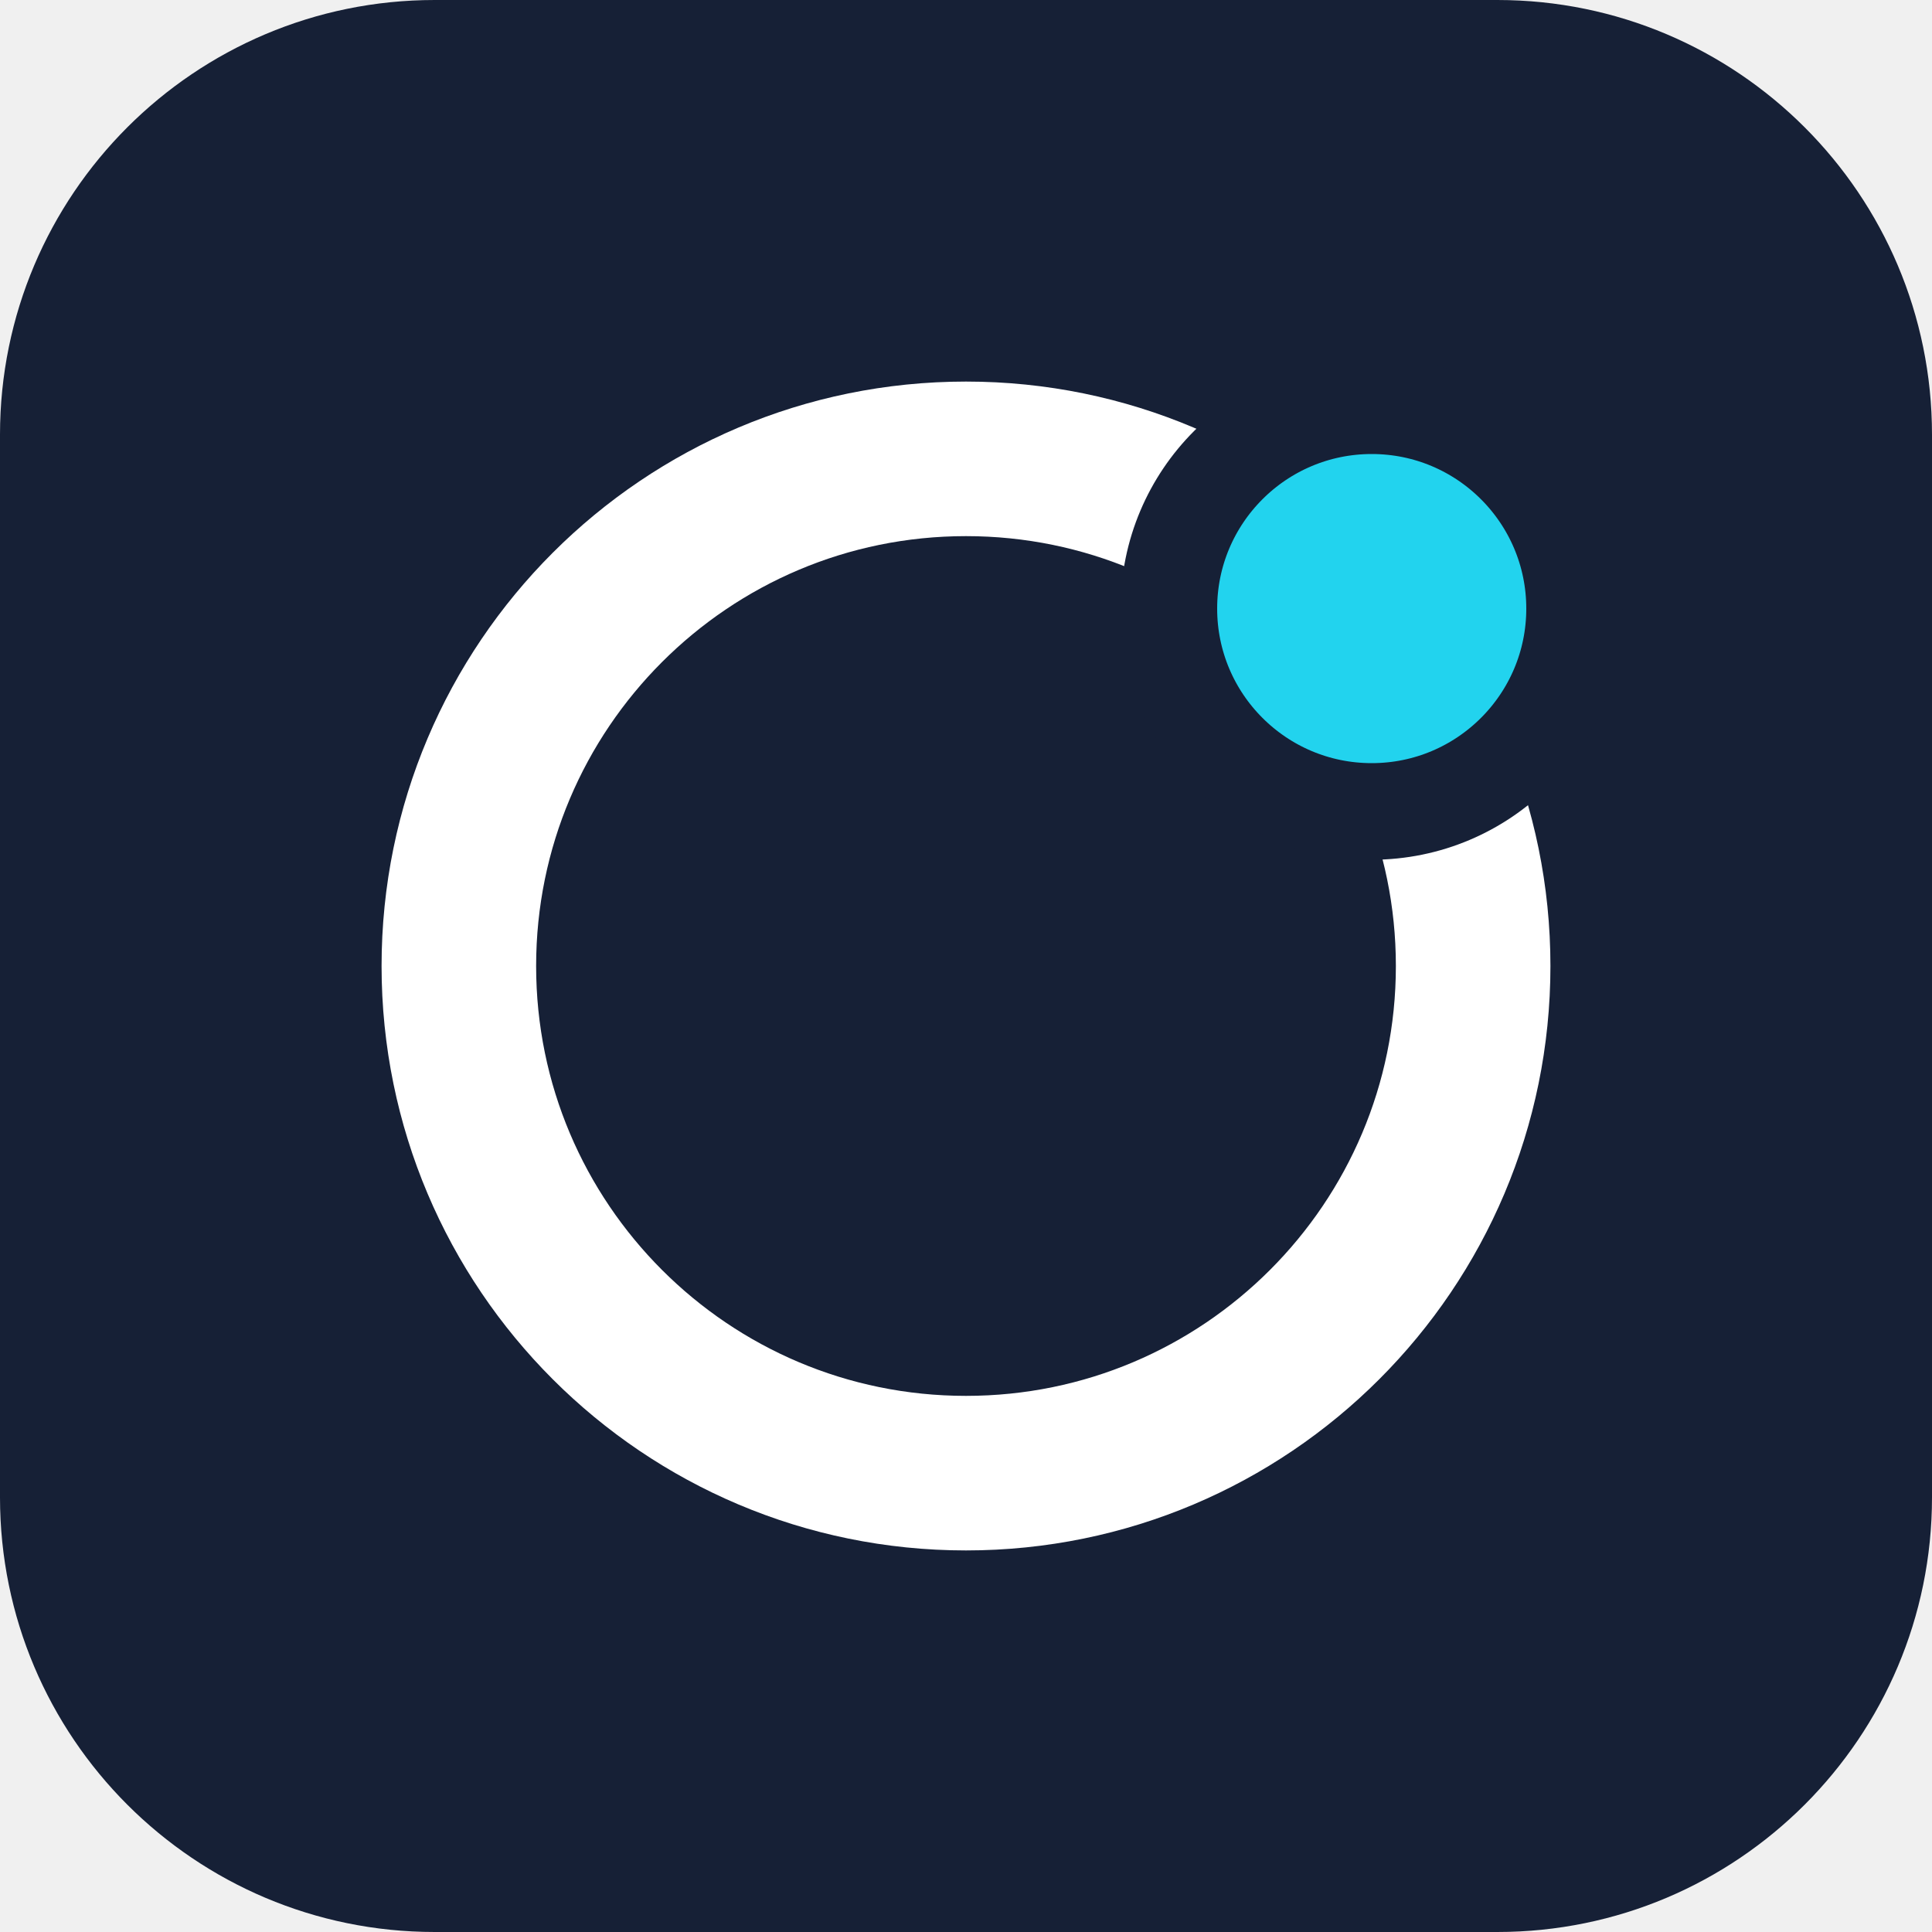
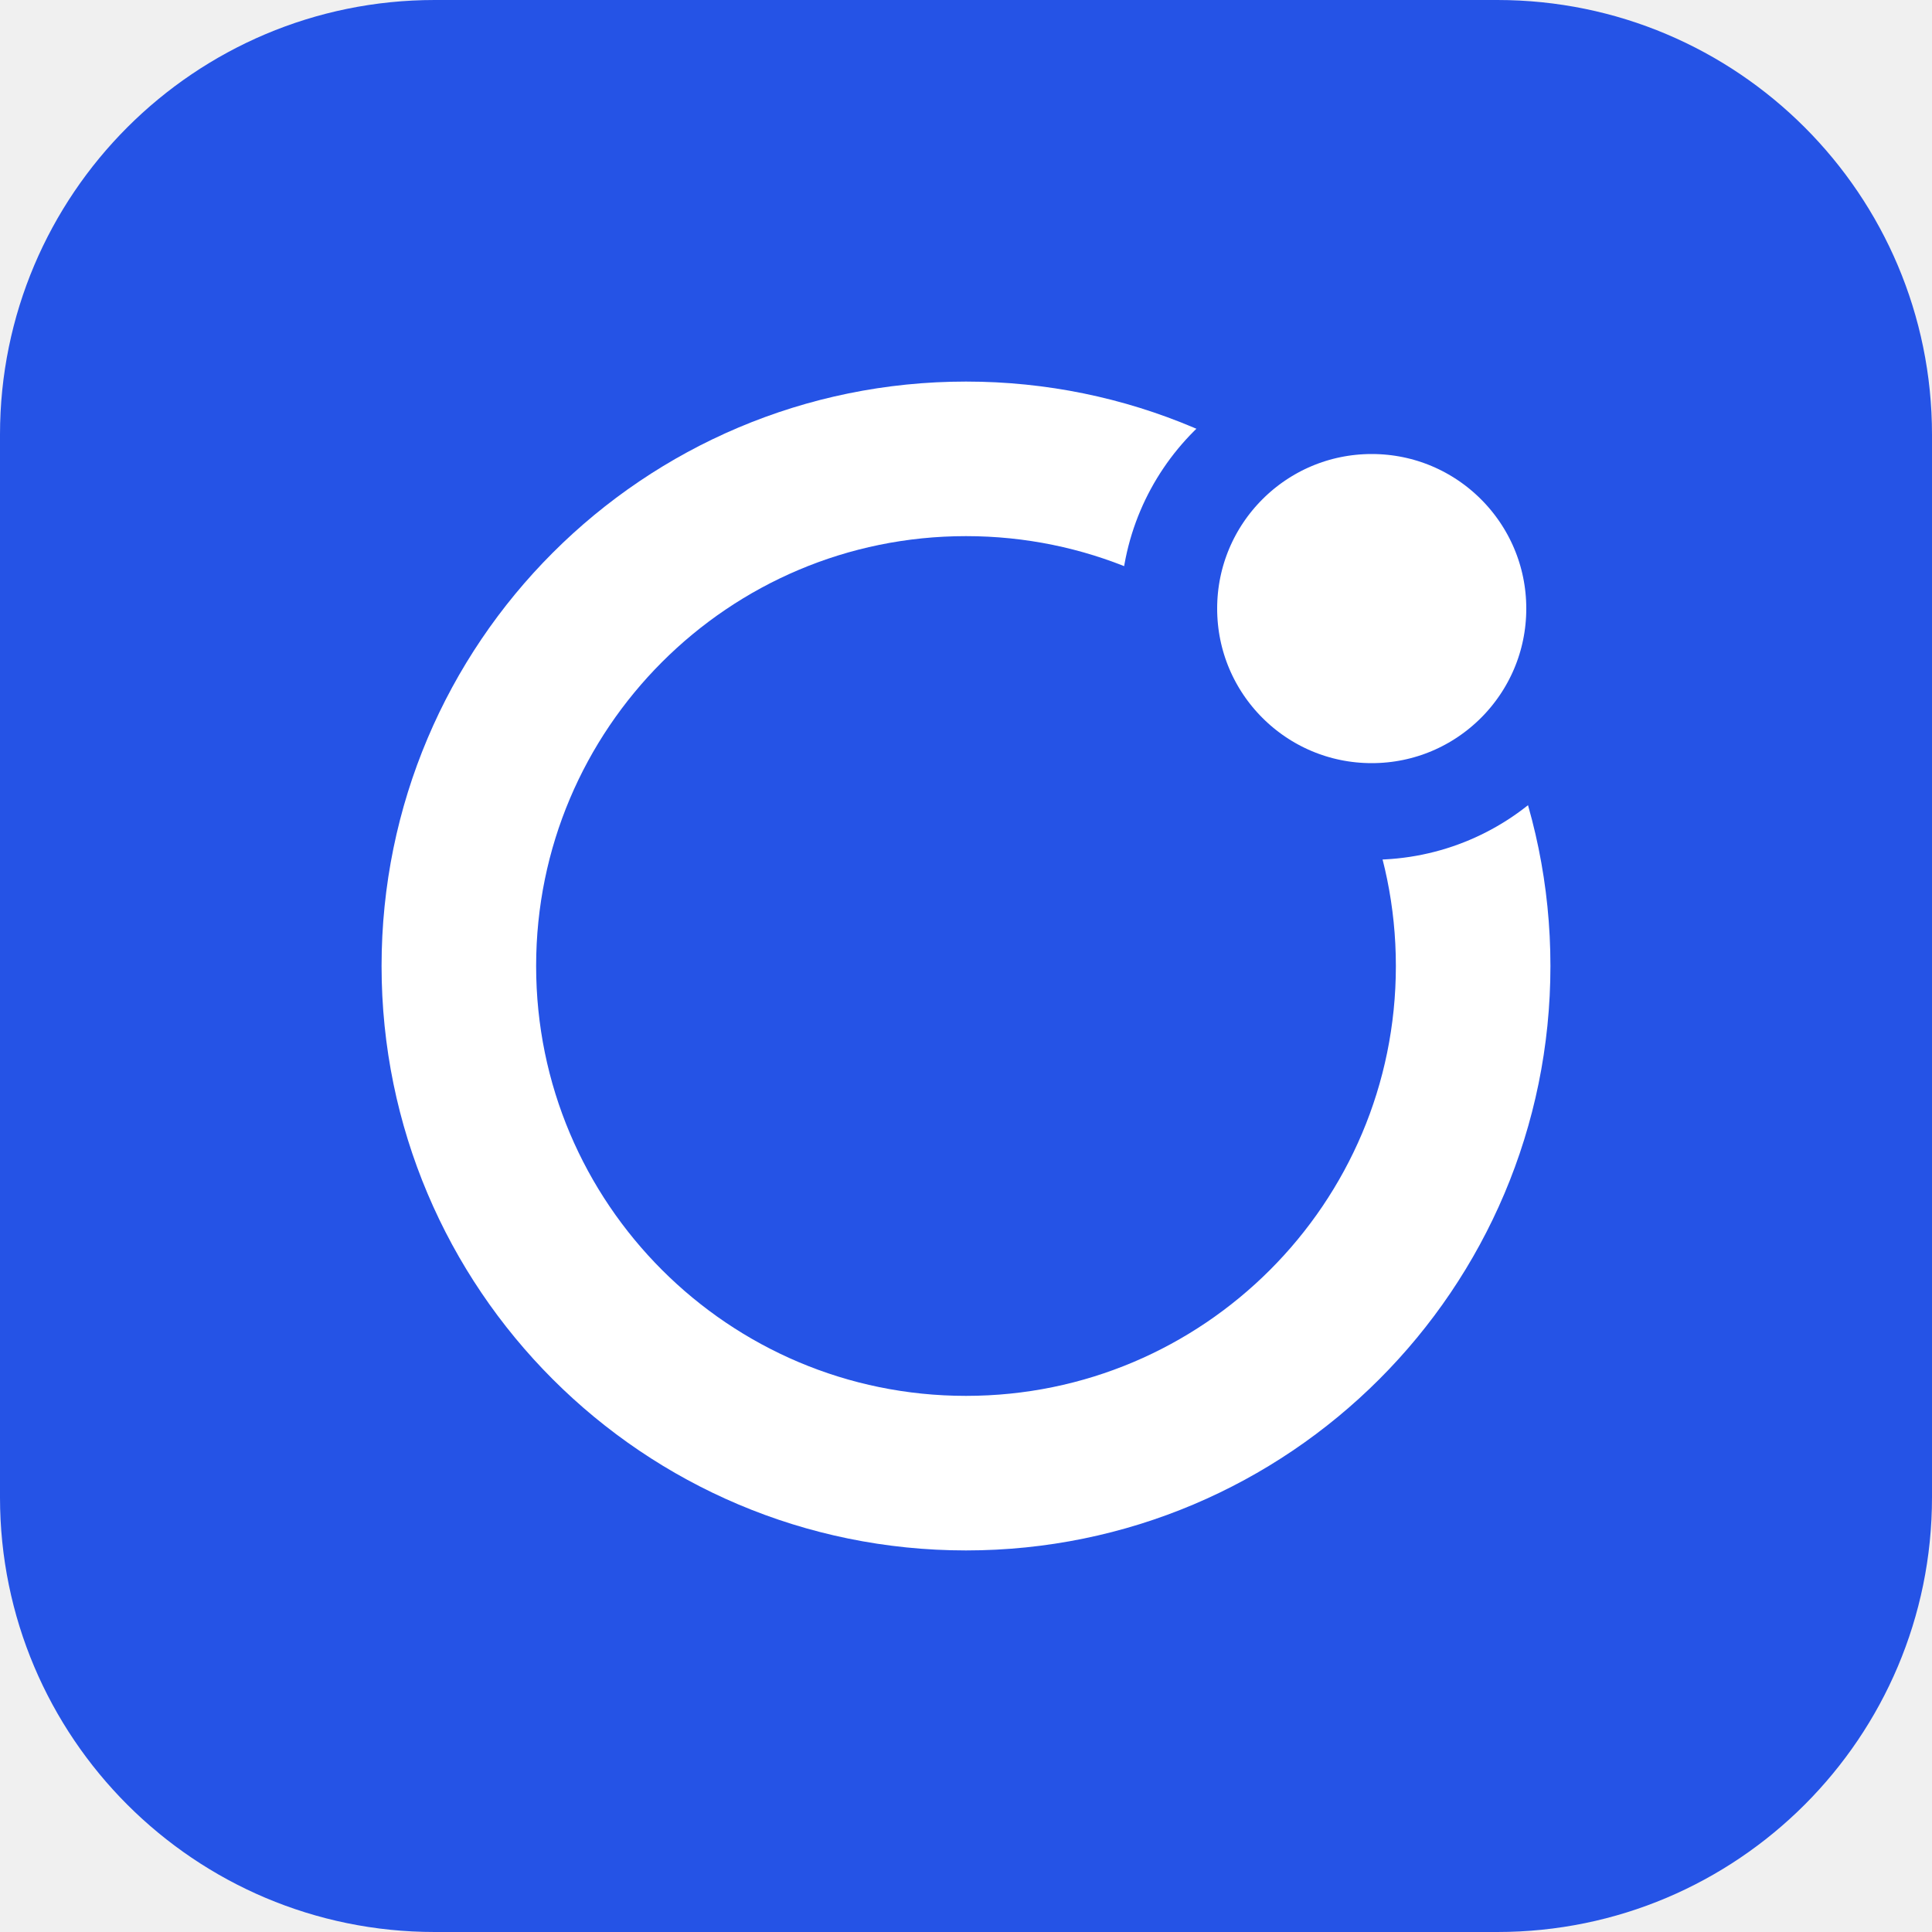
<svg xmlns="http://www.w3.org/2000/svg" width="40" height="40" viewBox="0 0 40 40">
-   <rect width="40" height="40" rx="9" fill="#162036" />
+   <rect width="40" height="40" rx="9" fill="#2553E6" />
  <circle cx="20" cy="20" r="10.5" fill="none" stroke="#fff" stroke-width="3.2" />
-   <circle cx="28.4" cy="12.6" r="4.2" fill="#22d3ee" stroke="#162036" stroke-width="2" />
+   <circle cx="28.4" cy="12.6" r="4.2" fill="#fff" stroke="#2553E6" stroke-width="2" />
</svg>
